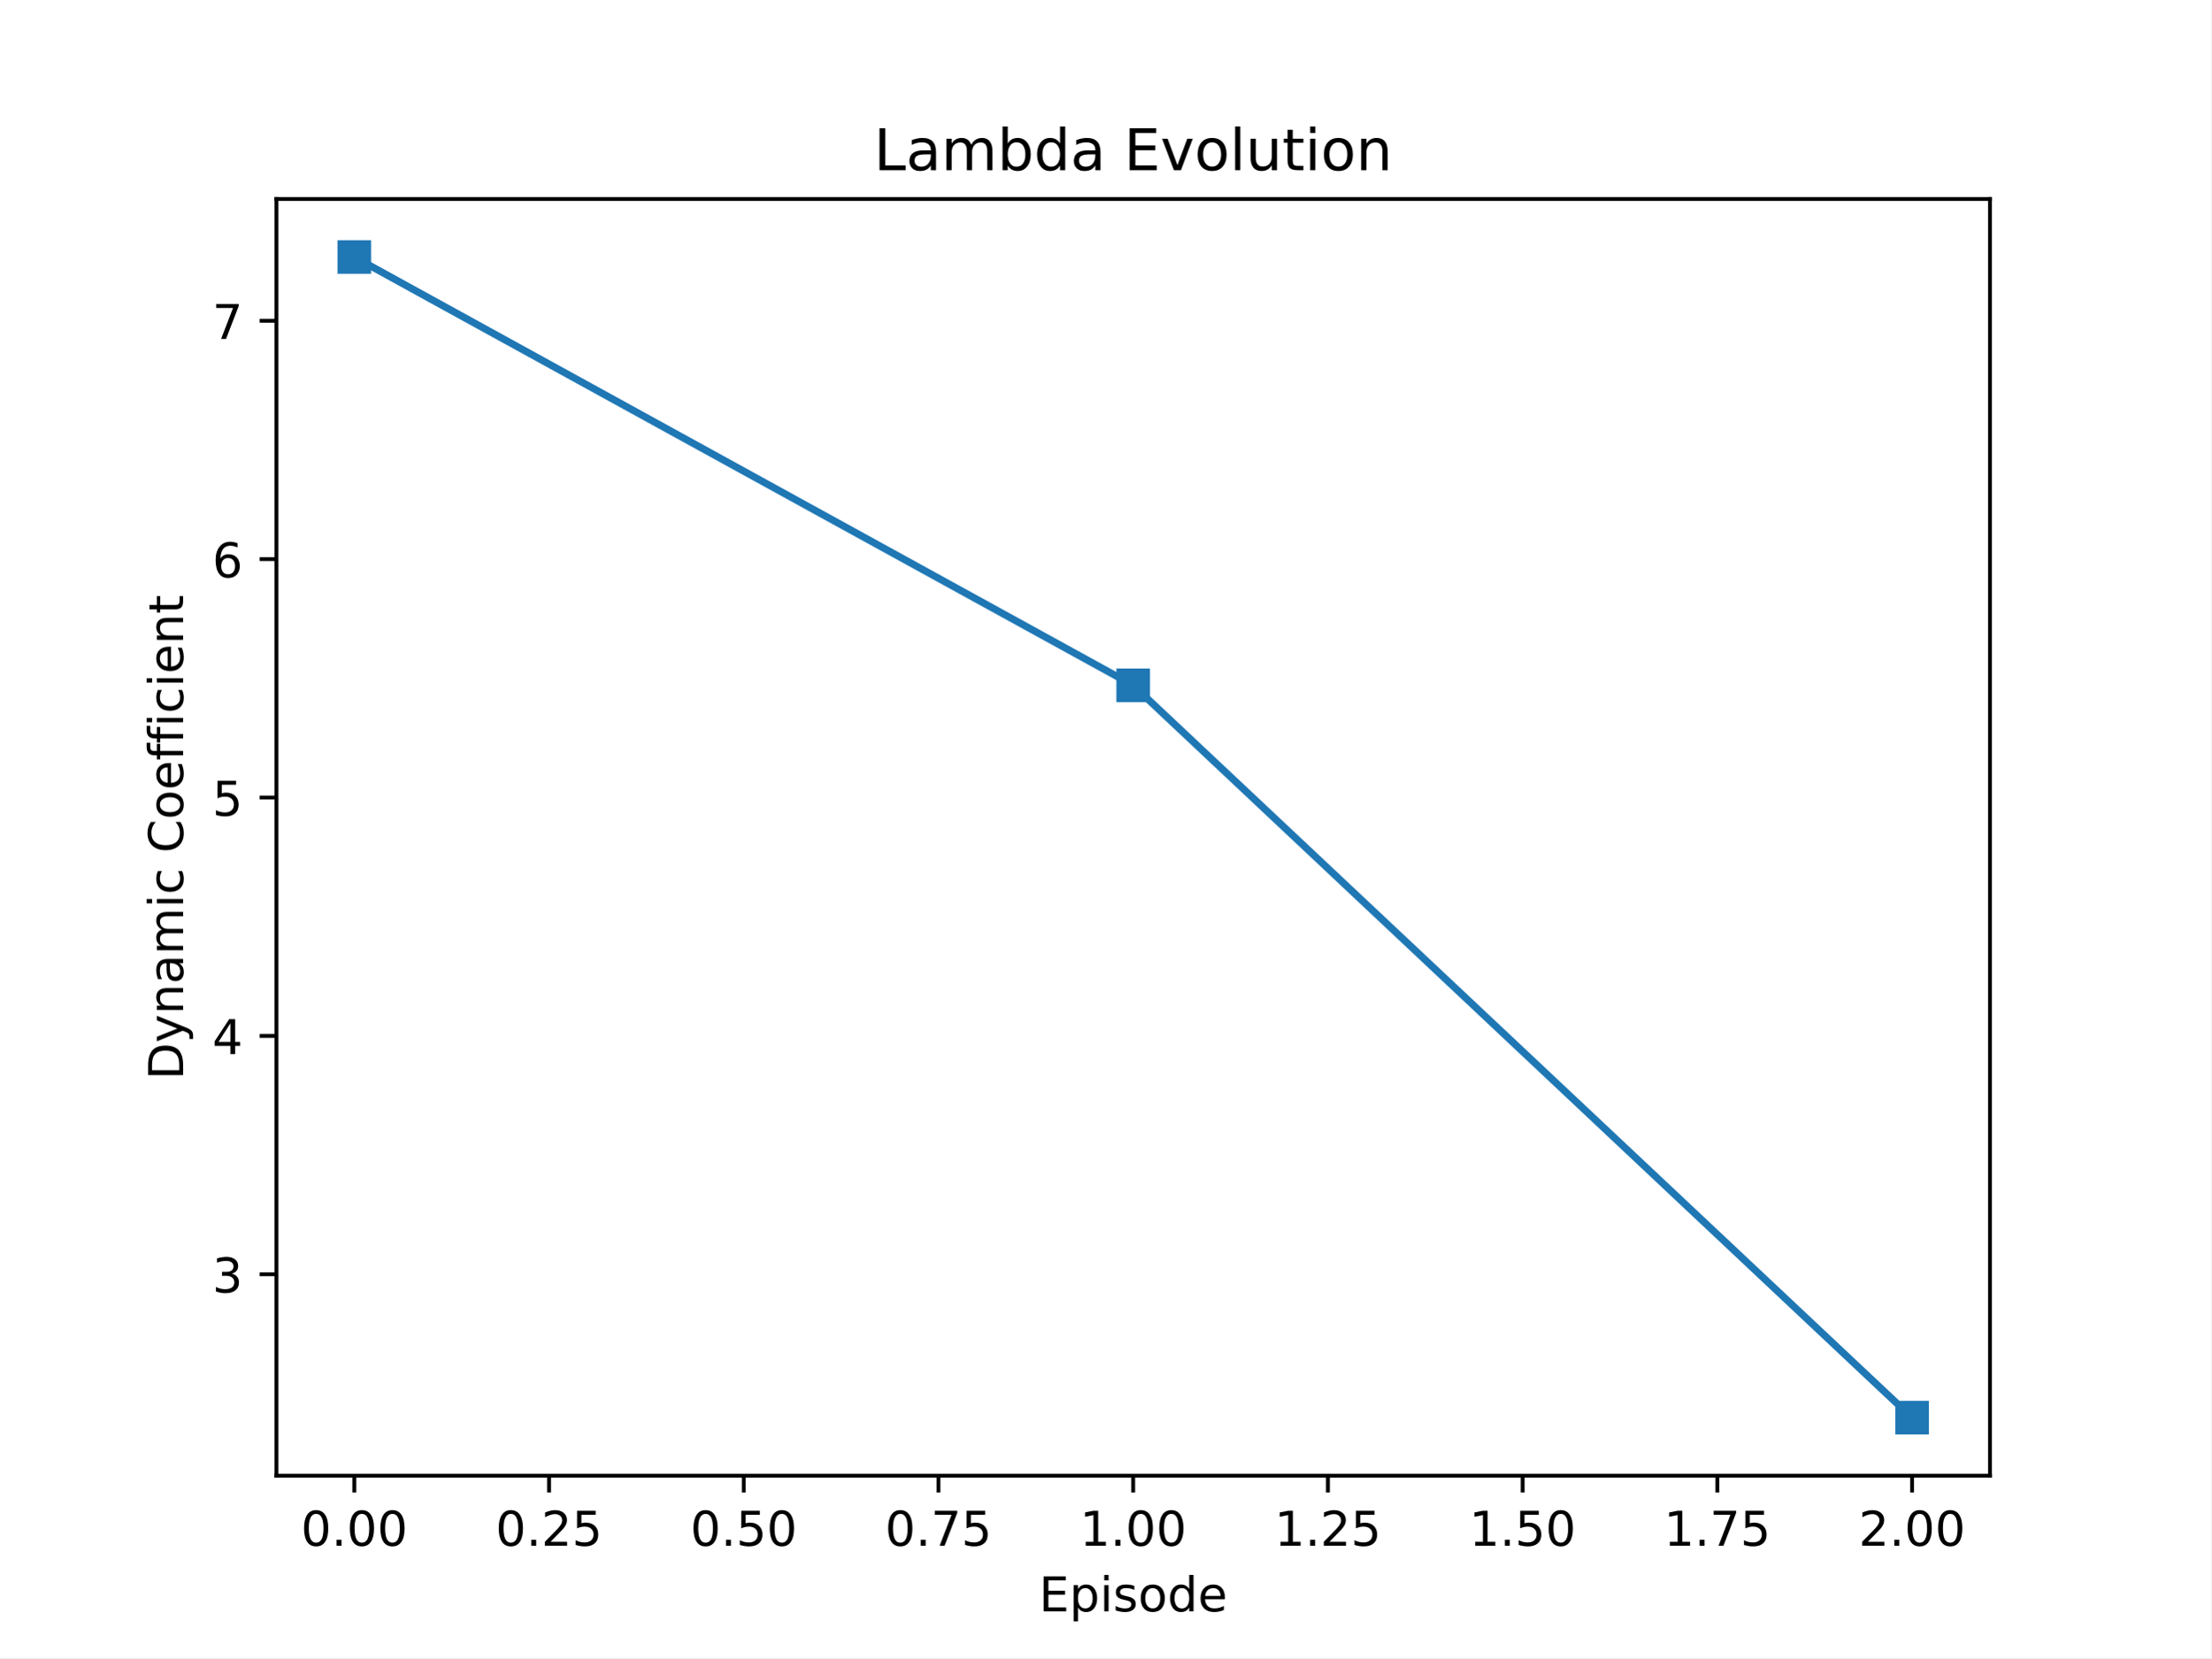
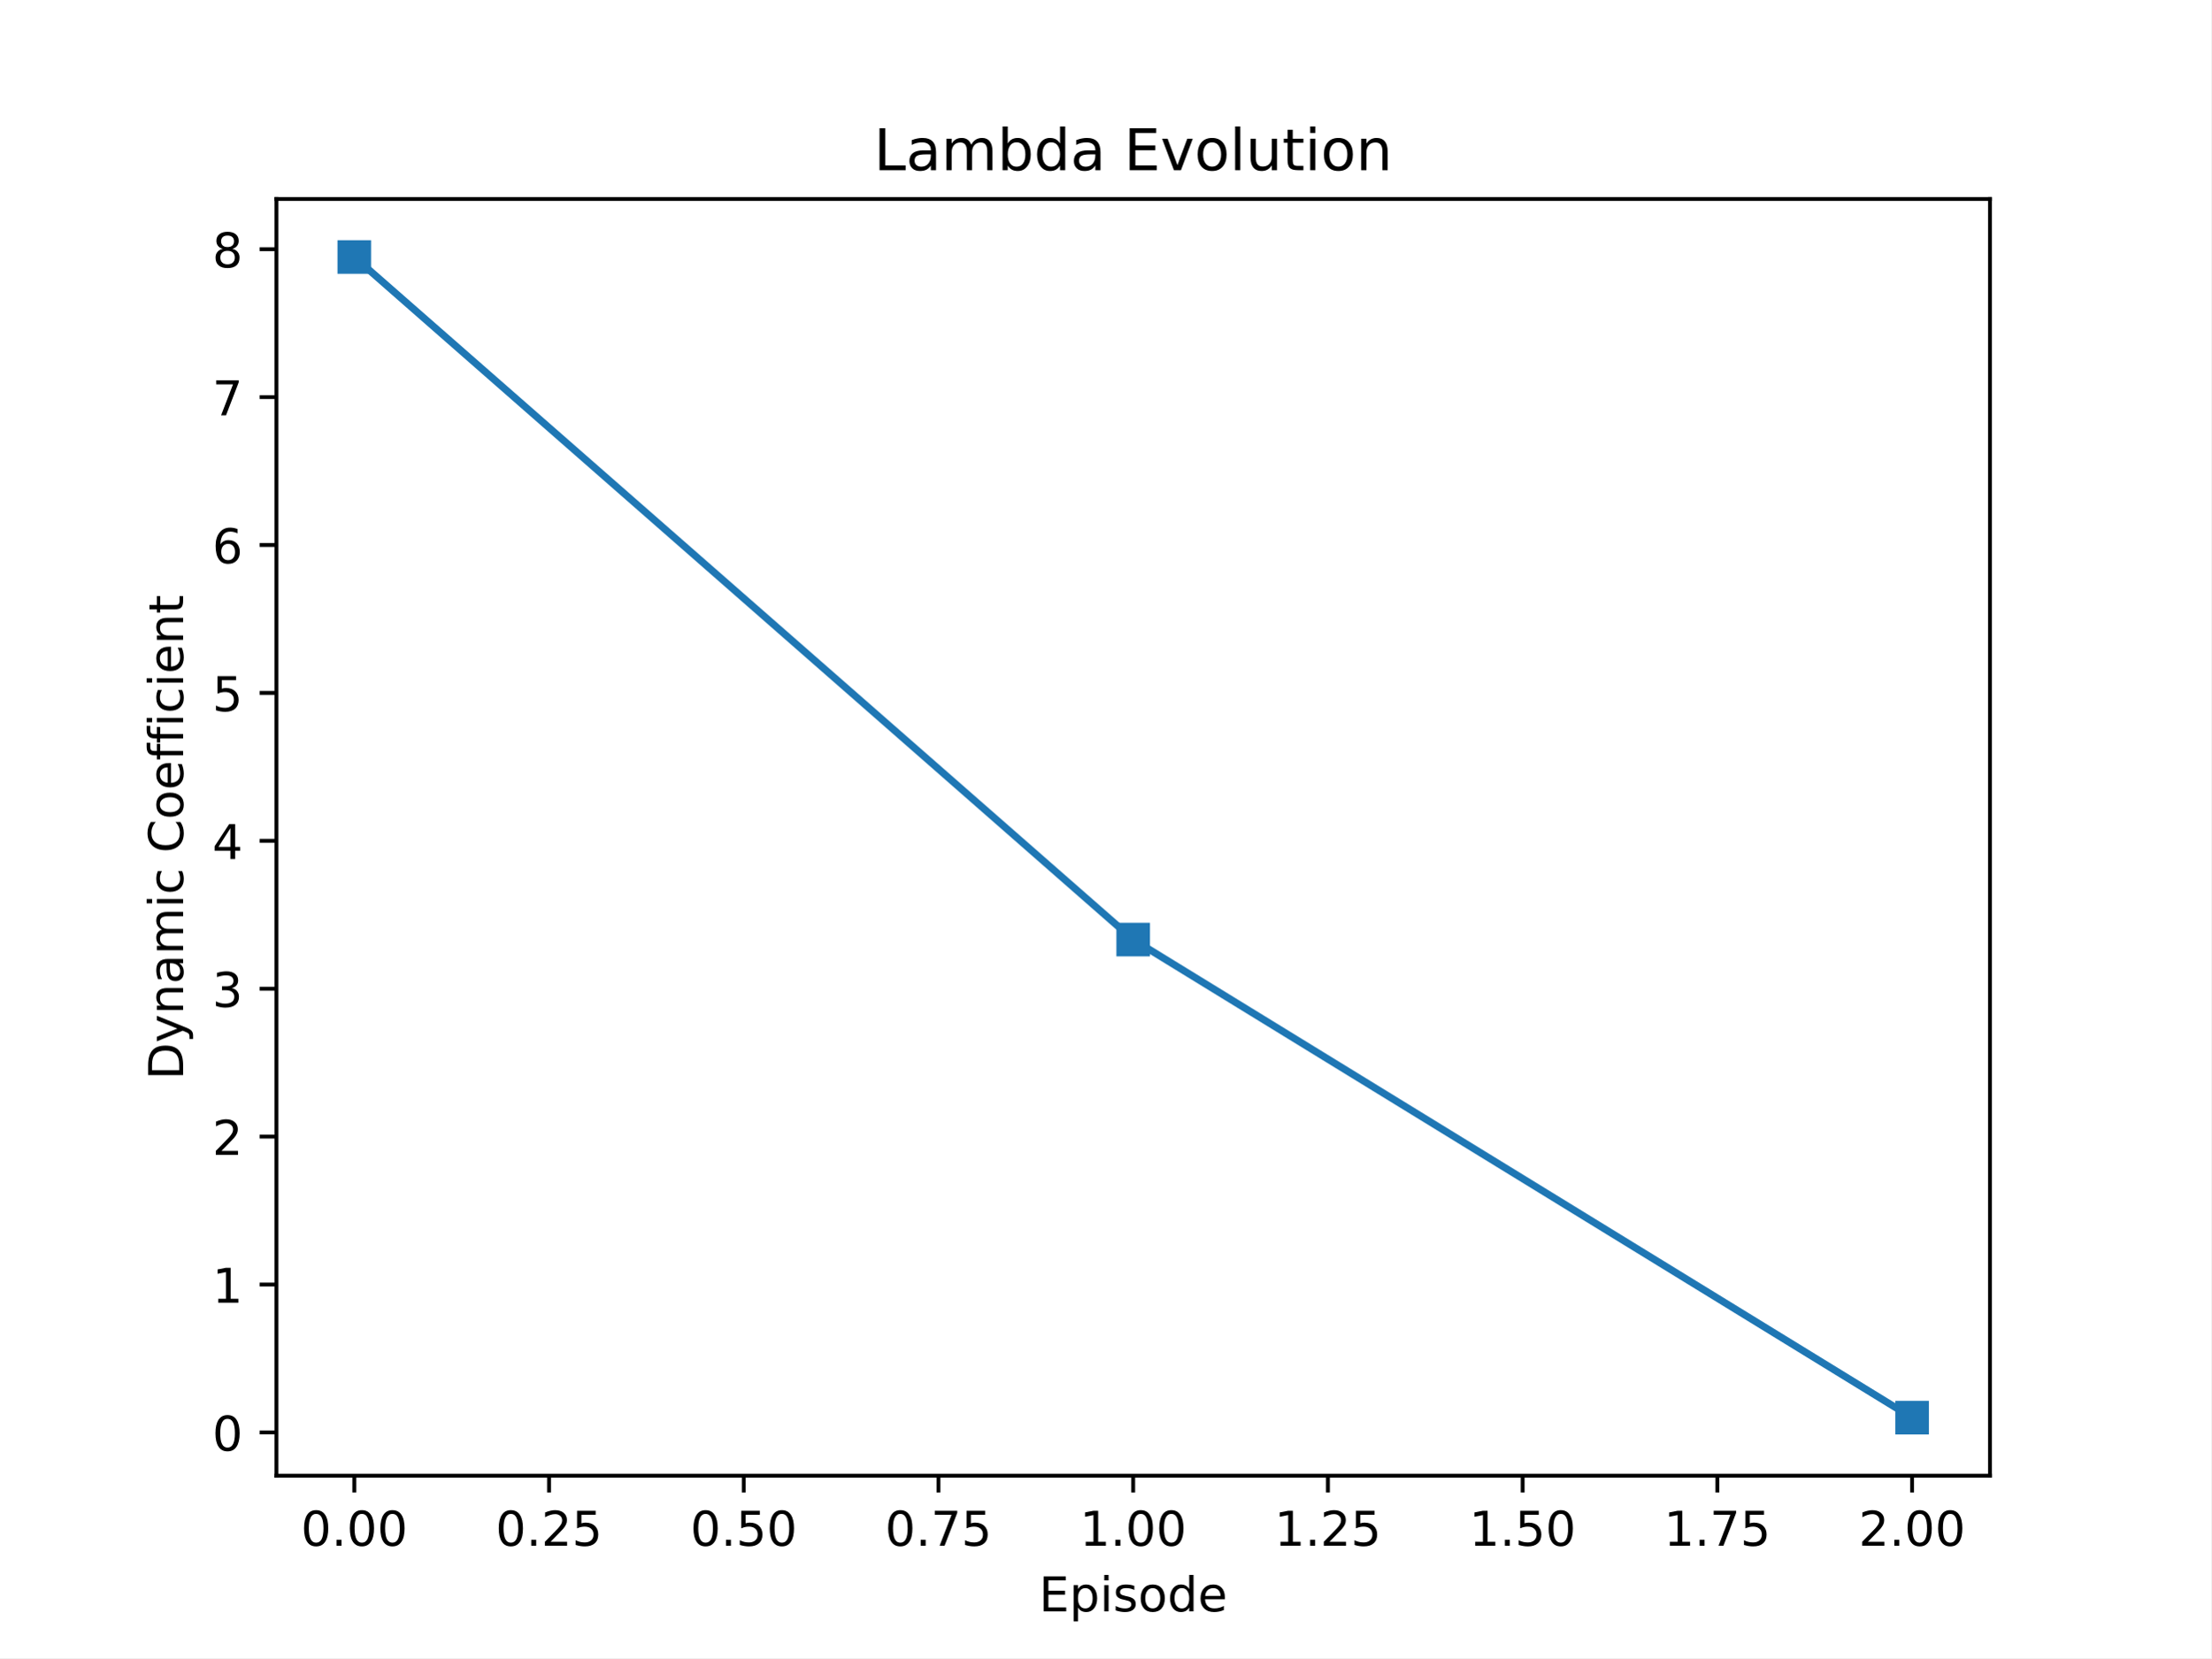
<svg xmlns="http://www.w3.org/2000/svg" xmlns:xlink="http://www.w3.org/1999/xlink" width="460.8pt" height="345.6pt" viewBox="0 0 460.8 345.6" version="1.1">
  <defs>
    <style type="text/css">*{stroke-linejoin: round; stroke-linecap: butt}</style>
  </defs>
  <g id="figure_1">
    <g id="patch_1">
      <path d="M 0 345.6  L 460.8 345.6  L 460.8 0  L 0 0  z " style="fill: #ffffff" />
    </g>
    <g id="axes_1">
      <g id="patch_2">
        <path d="M 57.6 307.584  L 414.72 307.584  L 414.72 41.472  L 57.6 41.472  z " style="fill: #ffffff" />
      </g>
      <g id="matplotlib.axis_1">
        <g id="xtick_1">
          <g id="line2d_1">
            <defs>
-               <path id="m3fa1d1fc00" d="M 0 0  L 0 3.5  " style="stroke: #000000; stroke-width: 0.8" />
+               <path id="m045c87b751" d="M 0 0  L 0 3.5  " style="stroke: #000000; stroke-width: 0.8" />
            </defs>
            <g>
-               <use xlink:href="#m3fa1d1fc00" x="73.833" y="307.584" style="stroke: #000000; stroke-width: 0.8" />
+               <use xlink:href="#m045c87b751" x="73.833" y="307.584" style="stroke: #000000; stroke-width: 0.8" />
            </g>
          </g>
          <g id="text_1">
            <g transform="translate(62.69991 322.1824) scale(0.1 -0.1)">
              <defs>
                <path id="DejaVuSans-30" d="M 2034 4250  Q 1547 4250 1301 3770  Q 1056 3291 1056 2328  Q 1056 1369 1301 889  Q 1547 409 2034 409  Q 2525 409 2770 889  Q 3016 1369 3016 2328  Q 3016 3291 2770 3770  Q 2525 4250 2034 4250  z M 2034 4750  Q 2819 4750 3233 4129  Q 3647 3509 3647 2328  Q 3647 1150 3233 529  Q 2819 -91 2034 -91  Q 1250 -91 836 529  Q 422 1150 422 2328  Q 422 3509 836 4129  Q 1250 4750 2034 4750  z " transform="scale(0.015625)" />
                <path id="DejaVuSans-2e" d="M 684 794  L 1344 794  L 1344 0  L 684 0  L 684 794  z " transform="scale(0.015625)" />
              </defs>
              <use xlink:href="#DejaVuSans-30" />
              <use xlink:href="#DejaVuSans-2e" x="63.623" />
              <use xlink:href="#DejaVuSans-30" x="95.41" />
              <use xlink:href="#DejaVuSans-30" x="159.033" />
            </g>
          </g>
        </g>
        <g id="xtick_2">
          <g id="line2d_2">
            <g>
-               <use xlink:href="#m3fa1d1fc00" x="114.415" y="307.584" style="stroke: #000000; stroke-width: 0.8" />
+               <use xlink:href="#m045c87b751" x="114.415" y="307.584" style="stroke: #000000; stroke-width: 0.8" />
            </g>
          </g>
          <g id="text_2">
            <g transform="translate(103.2817 322.1824) scale(0.1 -0.1)">
              <defs>
                <path id="DejaVuSans-32" d="M 1228 531  L 3431 531  L 3431 0  L 469 0  L 469 531  Q 828 903 1448 1529  Q 2069 2156 2228 2338  Q 2531 2678 2651 2914  Q 2772 3150 2772 3378  Q 2772 3750 2511 3984  Q 2250 4219 1831 4219  Q 1534 4219 1204 4116  Q 875 4013 500 3803  L 500 4441  Q 881 4594 1212 4672  Q 1544 4750 1819 4750  Q 2544 4750 2975 4387  Q 3406 4025 3406 3419  Q 3406 3131 3298 2873  Q 3191 2616 2906 2266  Q 2828 2175 2409 1742  Q 1991 1309 1228 531  z " transform="scale(0.015625)" />
                <path id="DejaVuSans-35" d="M 691 4666  L 3169 4666  L 3169 4134  L 1269 4134  L 1269 2991  Q 1406 3038 1543 3061  Q 1681 3084 1819 3084  Q 2600 3084 3056 2656  Q 3513 2228 3513 1497  Q 3513 744 3044 326  Q 2575 -91 1722 -91  Q 1428 -91 1123 -41  Q 819 9 494 109  L 494 744  Q 775 591 1075 516  Q 1375 441 1709 441  Q 2250 441 2565 725  Q 2881 1009 2881 1497  Q 2881 1984 2565 2268  Q 2250 2553 1709 2553  Q 1456 2553 1204 2497  Q 953 2441 691 2322  L 691 4666  z " transform="scale(0.015625)" />
              </defs>
              <use xlink:href="#DejaVuSans-30" />
              <use xlink:href="#DejaVuSans-2e" x="63.623" />
              <use xlink:href="#DejaVuSans-32" x="95.41" />
              <use xlink:href="#DejaVuSans-35" x="159.033" />
            </g>
          </g>
        </g>
        <g id="xtick_3">
          <g id="line2d_3">
            <g>
-               <use xlink:href="#m3fa1d1fc00" x="154.996" y="307.584" style="stroke: #000000; stroke-width: 0.8" />
+               <use xlink:href="#m045c87b751" x="154.996" y="307.584" style="stroke: #000000; stroke-width: 0.8" />
            </g>
          </g>
          <g id="text_3">
            <g transform="translate(143.8636 322.1824) scale(0.1 -0.1)">
              <use xlink:href="#DejaVuSans-30" />
              <use xlink:href="#DejaVuSans-2e" x="63.623" />
              <use xlink:href="#DejaVuSans-35" x="95.41" />
              <use xlink:href="#DejaVuSans-30" x="159.033" />
            </g>
          </g>
        </g>
        <g id="xtick_4">
          <g id="line2d_4">
            <g>
-               <use xlink:href="#m3fa1d1fc00" x="195.578" y="307.584" style="stroke: #000000; stroke-width: 0.8" />
+               <use xlink:href="#m045c87b751" x="195.578" y="307.584" style="stroke: #000000; stroke-width: 0.8" />
            </g>
          </g>
          <g id="text_4">
            <g transform="translate(184.4454 322.1824) scale(0.1 -0.1)">
              <defs>
                <path id="DejaVuSans-37" d="M 525 4666  L 3525 4666  L 3525 4397  L 1831 0  L 1172 0  L 2766 4134  L 525 4134  L 525 4666  z " transform="scale(0.015625)" />
              </defs>
              <use xlink:href="#DejaVuSans-30" />
              <use xlink:href="#DejaVuSans-2e" x="63.623" />
              <use xlink:href="#DejaVuSans-37" x="95.41" />
              <use xlink:href="#DejaVuSans-35" x="159.033" />
            </g>
          </g>
        </g>
        <g id="xtick_5">
          <g id="line2d_5">
            <g>
-               <use xlink:href="#m3fa1d1fc00" x="236.16" y="307.584" style="stroke: #000000; stroke-width: 0.8" />
+               <use xlink:href="#m045c87b751" x="236.16" y="307.584" style="stroke: #000000; stroke-width: 0.8" />
            </g>
          </g>
          <g id="text_5">
            <g transform="translate(225.0272 322.1824) scale(0.1 -0.1)">
              <defs>
                <path id="DejaVuSans-31" d="M 794 531  L 1825 531  L 1825 4091  L 703 3866  L 703 4441  L 1819 4666  L 2450 4666  L 2450 531  L 3481 531  L 3481 0  L 794 0  L 794 531  z " transform="scale(0.015625)" />
              </defs>
              <use xlink:href="#DejaVuSans-31" />
              <use xlink:href="#DejaVuSans-2e" x="63.623" />
              <use xlink:href="#DejaVuSans-30" x="95.41" />
              <use xlink:href="#DejaVuSans-30" x="159.033" />
            </g>
          </g>
        </g>
        <g id="xtick_6">
          <g id="line2d_6">
            <g>
-               <use xlink:href="#m3fa1d1fc00" x="276.742" y="307.584" style="stroke: #000000; stroke-width: 0.8" />
+               <use xlink:href="#m045c87b751" x="276.742" y="307.584" style="stroke: #000000; stroke-width: 0.8" />
            </g>
          </g>
          <g id="text_6">
            <g transform="translate(265.609 322.1824) scale(0.1 -0.1)">
              <use xlink:href="#DejaVuSans-31" />
              <use xlink:href="#DejaVuSans-2e" x="63.623" />
              <use xlink:href="#DejaVuSans-32" x="95.41" />
              <use xlink:href="#DejaVuSans-35" x="159.033" />
            </g>
          </g>
        </g>
        <g id="xtick_7">
          <g id="line2d_7">
            <g>
-               <use xlink:href="#m3fa1d1fc00" x="317.324" y="307.584" style="stroke: #000000; stroke-width: 0.8" />
+               <use xlink:href="#m045c87b751" x="317.324" y="307.584" style="stroke: #000000; stroke-width: 0.8" />
            </g>
          </g>
          <g id="text_7">
            <g transform="translate(306.1908 322.1824) scale(0.1 -0.1)">
              <use xlink:href="#DejaVuSans-31" />
              <use xlink:href="#DejaVuSans-2e" x="63.623" />
              <use xlink:href="#DejaVuSans-35" x="95.41" />
              <use xlink:href="#DejaVuSans-30" x="159.033" />
            </g>
          </g>
        </g>
        <g id="xtick_8">
          <g id="line2d_8">
            <g>
-               <use xlink:href="#m3fa1d1fc00" x="357.905" y="307.584" style="stroke: #000000; stroke-width: 0.8" />
+               <use xlink:href="#m045c87b751" x="357.905" y="307.584" style="stroke: #000000; stroke-width: 0.8" />
            </g>
          </g>
          <g id="text_8">
            <g transform="translate(346.7726 322.1824) scale(0.1 -0.1)">
              <use xlink:href="#DejaVuSans-31" />
              <use xlink:href="#DejaVuSans-2e" x="63.623" />
              <use xlink:href="#DejaVuSans-37" x="95.41" />
              <use xlink:href="#DejaVuSans-35" x="159.033" />
            </g>
          </g>
        </g>
        <g id="xtick_9">
          <g id="line2d_9">
            <g>
-               <use xlink:href="#m3fa1d1fc00" x="398.487" y="307.584" style="stroke: #000000; stroke-width: 0.8" />
+               <use xlink:href="#m045c87b751" x="398.487" y="307.584" style="stroke: #000000; stroke-width: 0.8" />
            </g>
          </g>
          <g id="text_9">
            <g transform="translate(387.3545 322.1824) scale(0.1 -0.1)">
              <use xlink:href="#DejaVuSans-32" />
              <use xlink:href="#DejaVuSans-2e" x="63.623" />
              <use xlink:href="#DejaVuSans-30" x="95.41" />
              <use xlink:href="#DejaVuSans-30" x="159.033" />
            </g>
          </g>
        </g>
        <g id="text_10">
          <g transform="translate(216.5225 335.8606) scale(0.1 -0.1)">
            <defs>
              <path id="DejaVuSans-45" d="M 628 4666  L 3578 4666  L 3578 4134  L 1259 4134  L 1259 2753  L 3481 2753  L 3481 2222  L 1259 2222  L 1259 531  L 3634 531  L 3634 0  L 628 0  L 628 4666  z " transform="scale(0.015625)" />
              <path id="DejaVuSans-70" d="M 1159 525  L 1159 -1331  L 581 -1331  L 581 3500  L 1159 3500  L 1159 2969  Q 1341 3281 1617 3432  Q 1894 3584 2278 3584  Q 2916 3584 3314 3078  Q 3713 2572 3713 1747  Q 3713 922 3314 415  Q 2916 -91 2278 -91  Q 1894 -91 1617 61  Q 1341 213 1159 525  z M 3116 1747  Q 3116 2381 2855 2742  Q 2594 3103 2138 3103  Q 1681 3103 1420 2742  Q 1159 2381 1159 1747  Q 1159 1113 1420 752  Q 1681 391 2138 391  Q 2594 391 2855 752  Q 3116 1113 3116 1747  z " transform="scale(0.015625)" />
              <path id="DejaVuSans-69" d="M 603 3500  L 1178 3500  L 1178 0  L 603 0  L 603 3500  z M 603 4863  L 1178 4863  L 1178 4134  L 603 4134  L 603 4863  z " transform="scale(0.015625)" />
              <path id="DejaVuSans-73" d="M 2834 3397  L 2834 2853  Q 2591 2978 2328 3040  Q 2066 3103 1784 3103  Q 1356 3103 1142 2972  Q 928 2841 928 2578  Q 928 2378 1081 2264  Q 1234 2150 1697 2047  L 1894 2003  Q 2506 1872 2764 1633  Q 3022 1394 3022 966  Q 3022 478 2636 193  Q 2250 -91 1575 -91  Q 1294 -91 989 -36  Q 684 19 347 128  L 347 722  Q 666 556 975 473  Q 1284 391 1588 391  Q 1994 391 2212 530  Q 2431 669 2431 922  Q 2431 1156 2273 1281  Q 2116 1406 1581 1522  L 1381 1569  Q 847 1681 609 1914  Q 372 2147 372 2553  Q 372 3047 722 3315  Q 1072 3584 1716 3584  Q 2034 3584 2315 3537  Q 2597 3491 2834 3397  z " transform="scale(0.015625)" />
              <path id="DejaVuSans-6f" d="M 1959 3097  Q 1497 3097 1228 2736  Q 959 2375 959 1747  Q 959 1119 1226 758  Q 1494 397 1959 397  Q 2419 397 2687 759  Q 2956 1122 2956 1747  Q 2956 2369 2687 2733  Q 2419 3097 1959 3097  z M 1959 3584  Q 2709 3584 3137 3096  Q 3566 2609 3566 1747  Q 3566 888 3137 398  Q 2709 -91 1959 -91  Q 1206 -91 779 398  Q 353 888 353 1747  Q 353 2609 779 3096  Q 1206 3584 1959 3584  z " transform="scale(0.015625)" />
              <path id="DejaVuSans-64" d="M 2906 2969  L 2906 4863  L 3481 4863  L 3481 0  L 2906 0  L 2906 525  Q 2725 213 2448 61  Q 2172 -91 1784 -91  Q 1150 -91 751 415  Q 353 922 353 1747  Q 353 2572 751 3078  Q 1150 3584 1784 3584  Q 2172 3584 2448 3432  Q 2725 3281 2906 2969  z M 947 1747  Q 947 1113 1208 752  Q 1469 391 1925 391  Q 2381 391 2643 752  Q 2906 1113 2906 1747  Q 2906 2381 2643 2742  Q 2381 3103 1925 3103  Q 1469 3103 1208 2742  Q 947 2381 947 1747  z " transform="scale(0.015625)" />
              <path id="DejaVuSans-65" d="M 3597 1894  L 3597 1613  L 953 1613  Q 991 1019 1311 708  Q 1631 397 2203 397  Q 2534 397 2845 478  Q 3156 559 3463 722  L 3463 178  Q 3153 47 2828 -22  Q 2503 -91 2169 -91  Q 1331 -91 842 396  Q 353 884 353 1716  Q 353 2575 817 3079  Q 1281 3584 2069 3584  Q 2775 3584 3186 3129  Q 3597 2675 3597 1894  z M 3022 2063  Q 3016 2534 2758 2815  Q 2500 3097 2075 3097  Q 1594 3097 1305 2825  Q 1016 2553 972 2059  L 3022 2063  z " transform="scale(0.015625)" />
            </defs>
            <use xlink:href="#DejaVuSans-45" />
            <use xlink:href="#DejaVuSans-70" x="63.184" />
            <use xlink:href="#DejaVuSans-69" x="126.66" />
            <use xlink:href="#DejaVuSans-73" x="154.443" />
            <use xlink:href="#DejaVuSans-6f" x="206.543" />
            <use xlink:href="#DejaVuSans-64" x="267.725" />
            <use xlink:href="#DejaVuSans-65" x="331.201" />
          </g>
        </g>
      </g>
      <g id="matplotlib.axis_2">
        <g id="ytick_1">
          <g id="line2d_10">
            <defs>
-               <path id="me19ce53797" d="M 0 0  L -3.5 0  " style="stroke: #000000; stroke-width: 0.8" />
+               <path id="m73bc152b53" d="M 0 0  L -3.5 0  " style="stroke: #000000; stroke-width: 0.8" />
            </defs>
            <g>
-               <use xlink:href="#me19ce53797" x="57.6" y="265.603" style="stroke: #000000; stroke-width: 0.8" />
+               <use xlink:href="#m73bc152b53" x="57.6" y="298.571" style="stroke: #000000; stroke-width: 0.8" />
            </g>
          </g>
          <g id="text_11">
-             <g transform="translate(44.2375 269.4017) scale(0.1 -0.1)">
-               <defs>
-                 <path id="DejaVuSans-33" d="M 2597 2516  Q 3050 2419 3304 2112  Q 3559 1806 3559 1356  Q 3559 666 3084 287  Q 2609 -91 1734 -91  Q 1441 -91 1130 -33  Q 819 25 488 141  L 488 750  Q 750 597 1062 519  Q 1375 441 1716 441  Q 2309 441 2620 675  Q 2931 909 2931 1356  Q 2931 1769 2642 2001  Q 2353 2234 1838 2234  L 1294 2234  L 1294 2753  L 1863 2753  Q 2328 2753 2575 2939  Q 2822 3125 2822 3475  Q 2822 3834 2567 4026  Q 2313 4219 1838 4219  Q 1578 4219 1281 4162  Q 984 4106 628 3988  L 628 4550  Q 988 4650 1302 4700  Q 1616 4750 1894 4750  Q 2613 4750 3031 4423  Q 3450 4097 3450 3541  Q 3450 3153 3228 2886  Q 3006 2619 2597 2516  z " transform="scale(0.015625)" />
-               </defs>
-               <use xlink:href="#DejaVuSans-33" />
+             <g transform="translate(44.2375 302.3702) scale(0.1 -0.1)">
+               <use xlink:href="#DejaVuSans-30" />
            </g>
          </g>
        </g>
        <g id="ytick_2">
          <g id="line2d_11">
            <g>
-               <use xlink:href="#me19ce53797" x="57.6" y="215.914" style="stroke: #000000; stroke-width: 0.8" />
+               <use xlink:href="#m73bc152b53" x="57.6" y="267.741" style="stroke: #000000; stroke-width: 0.8" />
            </g>
          </g>
          <g id="text_12">
-             <g transform="translate(44.2375 219.7134) scale(0.1 -0.1)">
-               <defs>
-                 <path id="DejaVuSans-34" d="M 2419 4116  L 825 1625  L 2419 1625  L 2419 4116  z M 2253 4666  L 3047 4666  L 3047 1625  L 3713 1625  L 3713 1100  L 3047 1100  L 3047 0  L 2419 0  L 2419 1100  L 313 1100  L 313 1709  L 2253 4666  z " transform="scale(0.015625)" />
-               </defs>
-               <use xlink:href="#DejaVuSans-34" />
+             <g transform="translate(44.2375 271.5403) scale(0.1 -0.1)">
+               <use xlink:href="#DejaVuSans-31" />
            </g>
          </g>
        </g>
        <g id="ytick_3">
          <g id="line2d_12">
            <g>
-               <use xlink:href="#me19ce53797" x="57.6" y="166.226" style="stroke: #000000; stroke-width: 0.8" />
+               <use xlink:href="#m73bc152b53" x="57.6" y="236.911" style="stroke: #000000; stroke-width: 0.8" />
            </g>
          </g>
          <g id="text_13">
-             <g transform="translate(44.2375 170.0251) scale(0.1 -0.1)">
-               <use xlink:href="#DejaVuSans-35" />
+             <g transform="translate(44.2375 240.7103) scale(0.1 -0.1)">
+               <use xlink:href="#DejaVuSans-32" />
            </g>
          </g>
        </g>
        <g id="ytick_4">
          <g id="line2d_13">
            <g>
-               <use xlink:href="#me19ce53797" x="57.6" y="116.538" style="stroke: #000000; stroke-width: 0.8" />
+               <use xlink:href="#m73bc152b53" x="57.6" y="206.081" style="stroke: #000000; stroke-width: 0.8" />
            </g>
          </g>
          <g id="text_14">
-             <g transform="translate(44.2375 120.3368) scale(0.1 -0.1)">
-               <defs>
-                 <path id="DejaVuSans-36" d="M 2113 2584  Q 1688 2584 1439 2293  Q 1191 2003 1191 1497  Q 1191 994 1439 701  Q 1688 409 2113 409  Q 2538 409 2786 701  Q 3034 994 3034 1497  Q 3034 2003 2786 2293  Q 2538 2584 2113 2584  z M 3366 4563  L 3366 3988  Q 3128 4100 2886 4159  Q 2644 4219 2406 4219  Q 1781 4219 1451 3797  Q 1122 3375 1075 2522  Q 1259 2794 1537 2939  Q 1816 3084 2150 3084  Q 2853 3084 3261 2657  Q 3669 2231 3669 1497  Q 3669 778 3244 343  Q 2819 -91 2113 -91  Q 1303 -91 875 529  Q 447 1150 447 2328  Q 447 3434 972 4092  Q 1497 4750 2381 4750  Q 2619 4750 2861 4703  Q 3103 4656 3366 4563  z " transform="scale(0.015625)" />
-               </defs>
-               <use xlink:href="#DejaVuSans-36" />
+             <g transform="translate(44.2375 209.8804) scale(0.1 -0.1)">
+               <defs>
+                 <path id="DejaVuSans-33" d="M 2597 2516  Q 3050 2419 3304 2112  Q 3559 1806 3559 1356  Q 3559 666 3084 287  Q 2609 -91 1734 -91  Q 1441 -91 1130 -33  Q 819 25 488 141  L 488 750  Q 750 597 1062 519  Q 1375 441 1716 441  Q 2309 441 2620 675  Q 2931 909 2931 1356  Q 2931 1769 2642 2001  Q 2353 2234 1838 2234  L 1294 2234  L 1294 2753  L 1863 2753  Q 2328 2753 2575 2939  Q 2822 3125 2822 3475  Q 2822 3834 2567 4026  Q 2313 4219 1838 4219  Q 1578 4219 1281 4162  Q 984 4106 628 3988  L 628 4550  Q 988 4650 1302 4700  Q 1616 4750 1894 4750  Q 2613 4750 3031 4423  Q 3450 4097 3450 3541  Q 3450 3153 3228 2886  Q 3006 2619 2597 2516  z " transform="scale(0.015625)" />
+               </defs>
+               <use xlink:href="#DejaVuSans-33" />
            </g>
          </g>
        </g>
        <g id="ytick_5">
          <g id="line2d_14">
            <g>
-               <use xlink:href="#me19ce53797" x="57.6" y="66.849" style="stroke: #000000; stroke-width: 0.8" />
+               <use xlink:href="#m73bc152b53" x="57.6" y="175.251" style="stroke: #000000; stroke-width: 0.8" />
            </g>
          </g>
          <g id="text_15">
-             <g transform="translate(44.2375 70.64847) scale(0.1 -0.1)">
+             <g transform="translate(44.2375 179.0504) scale(0.1 -0.1)">
+               <defs>
+                 <path id="DejaVuSans-34" d="M 2419 4116  L 825 1625  L 2419 1625  L 2419 4116  z M 2253 4666  L 3047 4666  L 3047 1625  L 3713 1625  L 3713 1100  L 3047 1100  L 3047 0  L 2419 0  L 2419 1100  L 313 1100  L 313 1709  L 2253 4666  z " transform="scale(0.015625)" />
+               </defs>
+               <use xlink:href="#DejaVuSans-34" />
+             </g>
+           </g>
+         </g>
+         <g id="ytick_6">
+           <g id="line2d_15">
+             <g>
+               <use xlink:href="#m73bc152b53" x="57.6" y="144.421" style="stroke: #000000; stroke-width: 0.8" />
+             </g>
+           </g>
+           <g id="text_16">
+             <g transform="translate(44.2375 148.2205) scale(0.1 -0.1)">
+               <use xlink:href="#DejaVuSans-35" />
+             </g>
+           </g>
+         </g>
+         <g id="ytick_7">
+           <g id="line2d_16">
+             <g>
+               <use xlink:href="#m73bc152b53" x="57.6" y="113.591" style="stroke: #000000; stroke-width: 0.8" />
+             </g>
+           </g>
+           <g id="text_17">
+             <g transform="translate(44.2375 117.3905) scale(0.1 -0.1)">
+               <defs>
+                 <path id="DejaVuSans-36" d="M 2113 2584  Q 1688 2584 1439 2293  Q 1191 2003 1191 1497  Q 1191 994 1439 701  Q 1688 409 2113 409  Q 2538 409 2786 701  Q 3034 994 3034 1497  Q 3034 2003 2786 2293  Q 2538 2584 2113 2584  z M 3366 4563  L 3366 3988  Q 3128 4100 2886 4159  Q 2644 4219 2406 4219  Q 1781 4219 1451 3797  Q 1122 3375 1075 2522  Q 1259 2794 1537 2939  Q 1816 3084 2150 3084  Q 2853 3084 3261 2657  Q 3669 2231 3669 1497  Q 3669 778 3244 343  Q 2819 -91 2113 -91  Q 1303 -91 875 529  Q 447 1150 447 2328  Q 447 3434 972 4092  Q 1497 4750 2381 4750  Q 2619 4750 2861 4703  Q 3103 4656 3366 4563  z " transform="scale(0.015625)" />
+               </defs>
+               <use xlink:href="#DejaVuSans-36" />
+             </g>
+           </g>
+         </g>
+         <g id="ytick_8">
+           <g id="line2d_17">
+             <g>
+               <use xlink:href="#m73bc152b53" x="57.6" y="82.761" style="stroke: #000000; stroke-width: 0.8" />
+             </g>
+           </g>
+           <g id="text_18">
+             <g transform="translate(44.2375 86.56057) scale(0.1 -0.1)">
              <use xlink:href="#DejaVuSans-37" />
            </g>
          </g>
        </g>
-         <g id="text_16">
+         <g id="ytick_9">
+           <g id="line2d_18">
+             <g>
+               <use xlink:href="#m73bc152b53" x="57.6" y="51.931" style="stroke: #000000; stroke-width: 0.8" />
+             </g>
+           </g>
+           <g id="text_19">
+             <g transform="translate(44.2375 55.73062) scale(0.1 -0.1)">
+               <defs>
+                 <path id="DejaVuSans-38" d="M 2034 2216  Q 1584 2216 1326 1975  Q 1069 1734 1069 1313  Q 1069 891 1326 650  Q 1584 409 2034 409  Q 2484 409 2743 651  Q 3003 894 3003 1313  Q 3003 1734 2745 1975  Q 2488 2216 2034 2216  z M 1403 2484  Q 997 2584 770 2862  Q 544 3141 544 3541  Q 544 4100 942 4425  Q 1341 4750 2034 4750  Q 2731 4750 3128 4425  Q 3525 4100 3525 3541  Q 3525 3141 3298 2862  Q 3072 2584 2669 2484  Q 3125 2378 3379 2068  Q 3634 1759 3634 1313  Q 3634 634 3220 271  Q 2806 -91 2034 -91  Q 1263 -91 848 271  Q 434 634 434 1313  Q 434 1759 690 2068  Q 947 2378 1403 2484  z M 1172 3481  Q 1172 3119 1398 2916  Q 1625 2713 2034 2713  Q 2441 2713 2670 2916  Q 2900 3119 2900 3481  Q 2900 3844 2670 4047  Q 2441 4250 2034 4250  Q 1625 4250 1398 4047  Q 1172 3844 1172 3481  z " transform="scale(0.015625)" />
+               </defs>
+               <use xlink:href="#DejaVuSans-38" />
+             </g>
+           </g>
+         </g>
+         <g id="text_20">
          <g transform="translate(38.15781 225.0483) rotate(-90) scale(0.1 -0.1)">
            <defs>
              <path id="DejaVuSans-44" d="M 1259 4147  L 1259 519  L 2022 519  Q 2988 519 3436 956  Q 3884 1394 3884 2338  Q 3884 3275 3436 3711  Q 2988 4147 2022 4147  L 1259 4147  z M 628 4666  L 1925 4666  Q 3281 4666 3915 4102  Q 4550 3538 4550 2338  Q 4550 1131 3912 565  Q 3275 0 1925 0  L 628 0  L 628 4666  z " transform="scale(0.015625)" />
              <path id="DejaVuSans-79" d="M 2059 -325  Q 1816 -950 1584 -1140  Q 1353 -1331 966 -1331  L 506 -1331  L 506 -850  L 844 -850  Q 1081 -850 1212 -737  Q 1344 -625 1503 -206  L 1606 56  L 191 3500  L 800 3500  L 1894 763  L 2988 3500  L 3597 3500  L 2059 -325  z " transform="scale(0.015625)" />
              <path id="DejaVuSans-6e" d="M 3513 2113  L 3513 0  L 2938 0  L 2938 2094  Q 2938 2591 2744 2837  Q 2550 3084 2163 3084  Q 1697 3084 1428 2787  Q 1159 2491 1159 1978  L 1159 0  L 581 0  L 581 3500  L 1159 3500  L 1159 2956  Q 1366 3272 1645 3428  Q 1925 3584 2291 3584  Q 2894 3584 3203 3211  Q 3513 2838 3513 2113  z " transform="scale(0.015625)" />
              <path id="DejaVuSans-61" d="M 2194 1759  Q 1497 1759 1228 1600  Q 959 1441 959 1056  Q 959 750 1161 570  Q 1363 391 1709 391  Q 2188 391 2477 730  Q 2766 1069 2766 1631  L 2766 1759  L 2194 1759  z M 3341 1997  L 3341 0  L 2766 0  L 2766 531  Q 2569 213 2275 61  Q 1981 -91 1556 -91  Q 1019 -91 701 211  Q 384 513 384 1019  Q 384 1609 779 1909  Q 1175 2209 1959 2209  L 2766 2209  L 2766 2266  Q 2766 2663 2505 2880  Q 2244 3097 1772 3097  Q 1472 3097 1187 3025  Q 903 2953 641 2809  L 641 3341  Q 956 3463 1253 3523  Q 1550 3584 1831 3584  Q 2591 3584 2966 3190  Q 3341 2797 3341 1997  z " transform="scale(0.015625)" />
              <path id="DejaVuSans-6d" d="M 3328 2828  Q 3544 3216 3844 3400  Q 4144 3584 4550 3584  Q 5097 3584 5394 3201  Q 5691 2819 5691 2113  L 5691 0  L 5113 0  L 5113 2094  Q 5113 2597 4934 2840  Q 4756 3084 4391 3084  Q 3944 3084 3684 2787  Q 3425 2491 3425 1978  L 3425 0  L 2847 0  L 2847 2094  Q 2847 2600 2669 2842  Q 2491 3084 2119 3084  Q 1678 3084 1418 2786  Q 1159 2488 1159 1978  L 1159 0  L 581 0  L 581 3500  L 1159 3500  L 1159 2956  Q 1356 3278 1631 3431  Q 1906 3584 2284 3584  Q 2666 3584 2933 3390  Q 3200 3197 3328 2828  z " transform="scale(0.015625)" />
              <path id="DejaVuSans-63" d="M 3122 3366  L 3122 2828  Q 2878 2963 2633 3030  Q 2388 3097 2138 3097  Q 1578 3097 1268 2742  Q 959 2388 959 1747  Q 959 1106 1268 751  Q 1578 397 2138 397  Q 2388 397 2633 464  Q 2878 531 3122 666  L 3122 134  Q 2881 22 2623 -34  Q 2366 -91 2075 -91  Q 1284 -91 818 406  Q 353 903 353 1747  Q 353 2603 823 3093  Q 1294 3584 2113 3584  Q 2378 3584 2631 3529  Q 2884 3475 3122 3366  z " transform="scale(0.015625)" />
              <path id="DejaVuSans-20" transform="scale(0.015625)" />
              <path id="DejaVuSans-43" d="M 4122 4306  L 4122 3641  Q 3803 3938 3442 4084  Q 3081 4231 2675 4231  Q 1875 4231 1450 3742  Q 1025 3253 1025 2328  Q 1025 1406 1450 917  Q 1875 428 2675 428  Q 3081 428 3442 575  Q 3803 722 4122 1019  L 4122 359  Q 3791 134 3420 21  Q 3050 -91 2638 -91  Q 1578 -91 968 557  Q 359 1206 359 2328  Q 359 3453 968 4101  Q 1578 4750 2638 4750  Q 3056 4750 3426 4639  Q 3797 4528 4122 4306  z " transform="scale(0.015625)" />
              <path id="DejaVuSans-66" d="M 2375 4863  L 2375 4384  L 1825 4384  Q 1516 4384 1395 4259  Q 1275 4134 1275 3809  L 1275 3500  L 2222 3500  L 2222 3053  L 1275 3053  L 1275 0  L 697 0  L 697 3053  L 147 3053  L 147 3500  L 697 3500  L 697 3744  Q 697 4328 969 4595  Q 1241 4863 1831 4863  L 2375 4863  z " transform="scale(0.015625)" />
              <path id="DejaVuSans-74" d="M 1172 4494  L 1172 3500  L 2356 3500  L 2356 3053  L 1172 3053  L 1172 1153  Q 1172 725 1289 603  Q 1406 481 1766 481  L 2356 481  L 2356 0  L 1766 0  Q 1100 0 847 248  Q 594 497 594 1153  L 594 3053  L 172 3053  L 172 3500  L 594 3500  L 594 4494  L 1172 4494  z " transform="scale(0.015625)" />
            </defs>
            <use xlink:href="#DejaVuSans-44" />
            <use xlink:href="#DejaVuSans-79" x="77.002" />
            <use xlink:href="#DejaVuSans-6e" x="136.182" />
            <use xlink:href="#DejaVuSans-61" x="199.561" />
            <use xlink:href="#DejaVuSans-6d" x="260.84" />
            <use xlink:href="#DejaVuSans-69" x="358.252" />
            <use xlink:href="#DejaVuSans-63" x="386.035" />
            <use xlink:href="#DejaVuSans-20" x="441.016" />
            <use xlink:href="#DejaVuSans-43" x="472.803" />
            <use xlink:href="#DejaVuSans-6f" x="542.627" />
            <use xlink:href="#DejaVuSans-65" x="603.809" />
            <use xlink:href="#DejaVuSans-66" x="665.332" />
            <use xlink:href="#DejaVuSans-66" x="700.537" />
            <use xlink:href="#DejaVuSans-69" x="735.742" />
            <use xlink:href="#DejaVuSans-63" x="763.525" />
            <use xlink:href="#DejaVuSans-69" x="818.506" />
            <use xlink:href="#DejaVuSans-65" x="846.289" />
            <use xlink:href="#DejaVuSans-6e" x="907.812" />
            <use xlink:href="#DejaVuSans-74" x="971.191" />
          </g>
        </g>
      </g>
-       <g id="line2d_15">
-         <path d="M 73.833 53.568  L 236.16 142.843  L 398.487 295.488  " clip-path="url(#pf94daaf07f)" style="fill: none; stroke: #1f77b4; stroke-width: 1.5; stroke-linecap: square" />
+       <g id="line2d_19">
+         <path d="M 73.833 53.568  L 236.16 195.837  L 398.487 295.488  " clip-path="url(#pc596de6510)" style="fill: none; stroke: #1f77b4; stroke-width: 1.5; stroke-linecap: square" />
        <defs>
-           <path id="mb9fc90139c" d="M -3 3  L 3 3  L 3 -3  L -3 -3  z " style="stroke: #1f77b4; stroke-linejoin: miter" />
+           <path id="m5f298707ad" d="M -3 3  L 3 3  L 3 -3  L -3 -3  z " style="stroke: #1f77b4; stroke-linejoin: miter" />
        </defs>
-         <g clip-path="url(#pf94daaf07f)">
-           <use xlink:href="#mb9fc90139c" x="73.833" y="53.568" style="fill: #1f77b4; stroke: #1f77b4; stroke-linejoin: miter" />
-           <use xlink:href="#mb9fc90139c" x="236.16" y="142.843" style="fill: #1f77b4; stroke: #1f77b4; stroke-linejoin: miter" />
-           <use xlink:href="#mb9fc90139c" x="398.487" y="295.488" style="fill: #1f77b4; stroke: #1f77b4; stroke-linejoin: miter" />
+         <g clip-path="url(#pc596de6510)">
+           <use xlink:href="#m5f298707ad" x="73.833" y="53.568" style="fill: #1f77b4; stroke: #1f77b4; stroke-linejoin: miter" />
+           <use xlink:href="#m5f298707ad" x="236.16" y="195.837" style="fill: #1f77b4; stroke: #1f77b4; stroke-linejoin: miter" />
+           <use xlink:href="#m5f298707ad" x="398.487" y="295.488" style="fill: #1f77b4; stroke: #1f77b4; stroke-linejoin: miter" />
        </g>
      </g>
      <g id="patch_3">
        <path d="M 57.6 307.584  L 57.6 41.472  " style="fill: none; stroke: #000000; stroke-width: 0.8; stroke-linejoin: miter; stroke-linecap: square" />
      </g>
      <g id="patch_4">
        <path d="M 414.72 307.584  L 414.72 41.472  " style="fill: none; stroke: #000000; stroke-width: 0.8; stroke-linejoin: miter; stroke-linecap: square" />
      </g>
      <g id="patch_5">
        <path d="M 57.6 307.584  L 414.72 307.584  " style="fill: none; stroke: #000000; stroke-width: 0.8; stroke-linejoin: miter; stroke-linecap: square" />
      </g>
      <g id="patch_6">
        <path d="M 57.6 41.472  L 414.72 41.472  " style="fill: none; stroke: #000000; stroke-width: 0.8; stroke-linejoin: miter; stroke-linecap: square" />
      </g>
-       <g id="text_17">
+       <g id="text_21">
        <g transform="translate(182.1178 35.472) scale(0.12 -0.12)">
          <defs>
            <path id="DejaVuSans-4c" d="M 628 4666  L 1259 4666  L 1259 531  L 3531 531  L 3531 0  L 628 0  L 628 4666  z " transform="scale(0.015625)" />
            <path id="DejaVuSans-62" d="M 3116 1747  Q 3116 2381 2855 2742  Q 2594 3103 2138 3103  Q 1681 3103 1420 2742  Q 1159 2381 1159 1747  Q 1159 1113 1420 752  Q 1681 391 2138 391  Q 2594 391 2855 752  Q 3116 1113 3116 1747  z M 1159 2969  Q 1341 3281 1617 3432  Q 1894 3584 2278 3584  Q 2916 3584 3314 3078  Q 3713 2572 3713 1747  Q 3713 922 3314 415  Q 2916 -91 2278 -91  Q 1894 -91 1617 61  Q 1341 213 1159 525  L 1159 0  L 581 0  L 581 4863  L 1159 4863  L 1159 2969  z " transform="scale(0.015625)" />
            <path id="DejaVuSans-76" d="M 191 3500  L 800 3500  L 1894 563  L 2988 3500  L 3597 3500  L 2284 0  L 1503 0  L 191 3500  z " transform="scale(0.015625)" />
            <path id="DejaVuSans-6c" d="M 603 4863  L 1178 4863  L 1178 0  L 603 0  L 603 4863  z " transform="scale(0.015625)" />
            <path id="DejaVuSans-75" d="M 544 1381  L 544 3500  L 1119 3500  L 1119 1403  Q 1119 906 1312 657  Q 1506 409 1894 409  Q 2359 409 2629 706  Q 2900 1003 2900 1516  L 2900 3500  L 3475 3500  L 3475 0  L 2900 0  L 2900 538  Q 2691 219 2414 64  Q 2138 -91 1772 -91  Q 1169 -91 856 284  Q 544 659 544 1381  z M 1991 3584  L 1991 3584  z " transform="scale(0.015625)" />
          </defs>
          <use xlink:href="#DejaVuSans-4c" />
          <use xlink:href="#DejaVuSans-61" x="55.713" />
          <use xlink:href="#DejaVuSans-6d" x="116.992" />
          <use xlink:href="#DejaVuSans-62" x="214.404" />
          <use xlink:href="#DejaVuSans-64" x="277.881" />
          <use xlink:href="#DejaVuSans-61" x="341.357" />
          <use xlink:href="#DejaVuSans-20" x="402.637" />
          <use xlink:href="#DejaVuSans-45" x="434.424" />
          <use xlink:href="#DejaVuSans-76" x="497.607" />
          <use xlink:href="#DejaVuSans-6f" x="556.787" />
          <use xlink:href="#DejaVuSans-6c" x="617.969" />
          <use xlink:href="#DejaVuSans-75" x="645.752" />
          <use xlink:href="#DejaVuSans-74" x="709.131" />
          <use xlink:href="#DejaVuSans-69" x="748.34" />
          <use xlink:href="#DejaVuSans-6f" x="776.123" />
          <use xlink:href="#DejaVuSans-6e" x="837.305" />
        </g>
      </g>
    </g>
  </g>
  <defs>
-     <clipPath id="pf94daaf07f">
+     <clipPath id="pc596de6510">
      <rect x="57.6" y="41.472" width="357.12" height="266.112" />
    </clipPath>
  </defs>
</svg>
